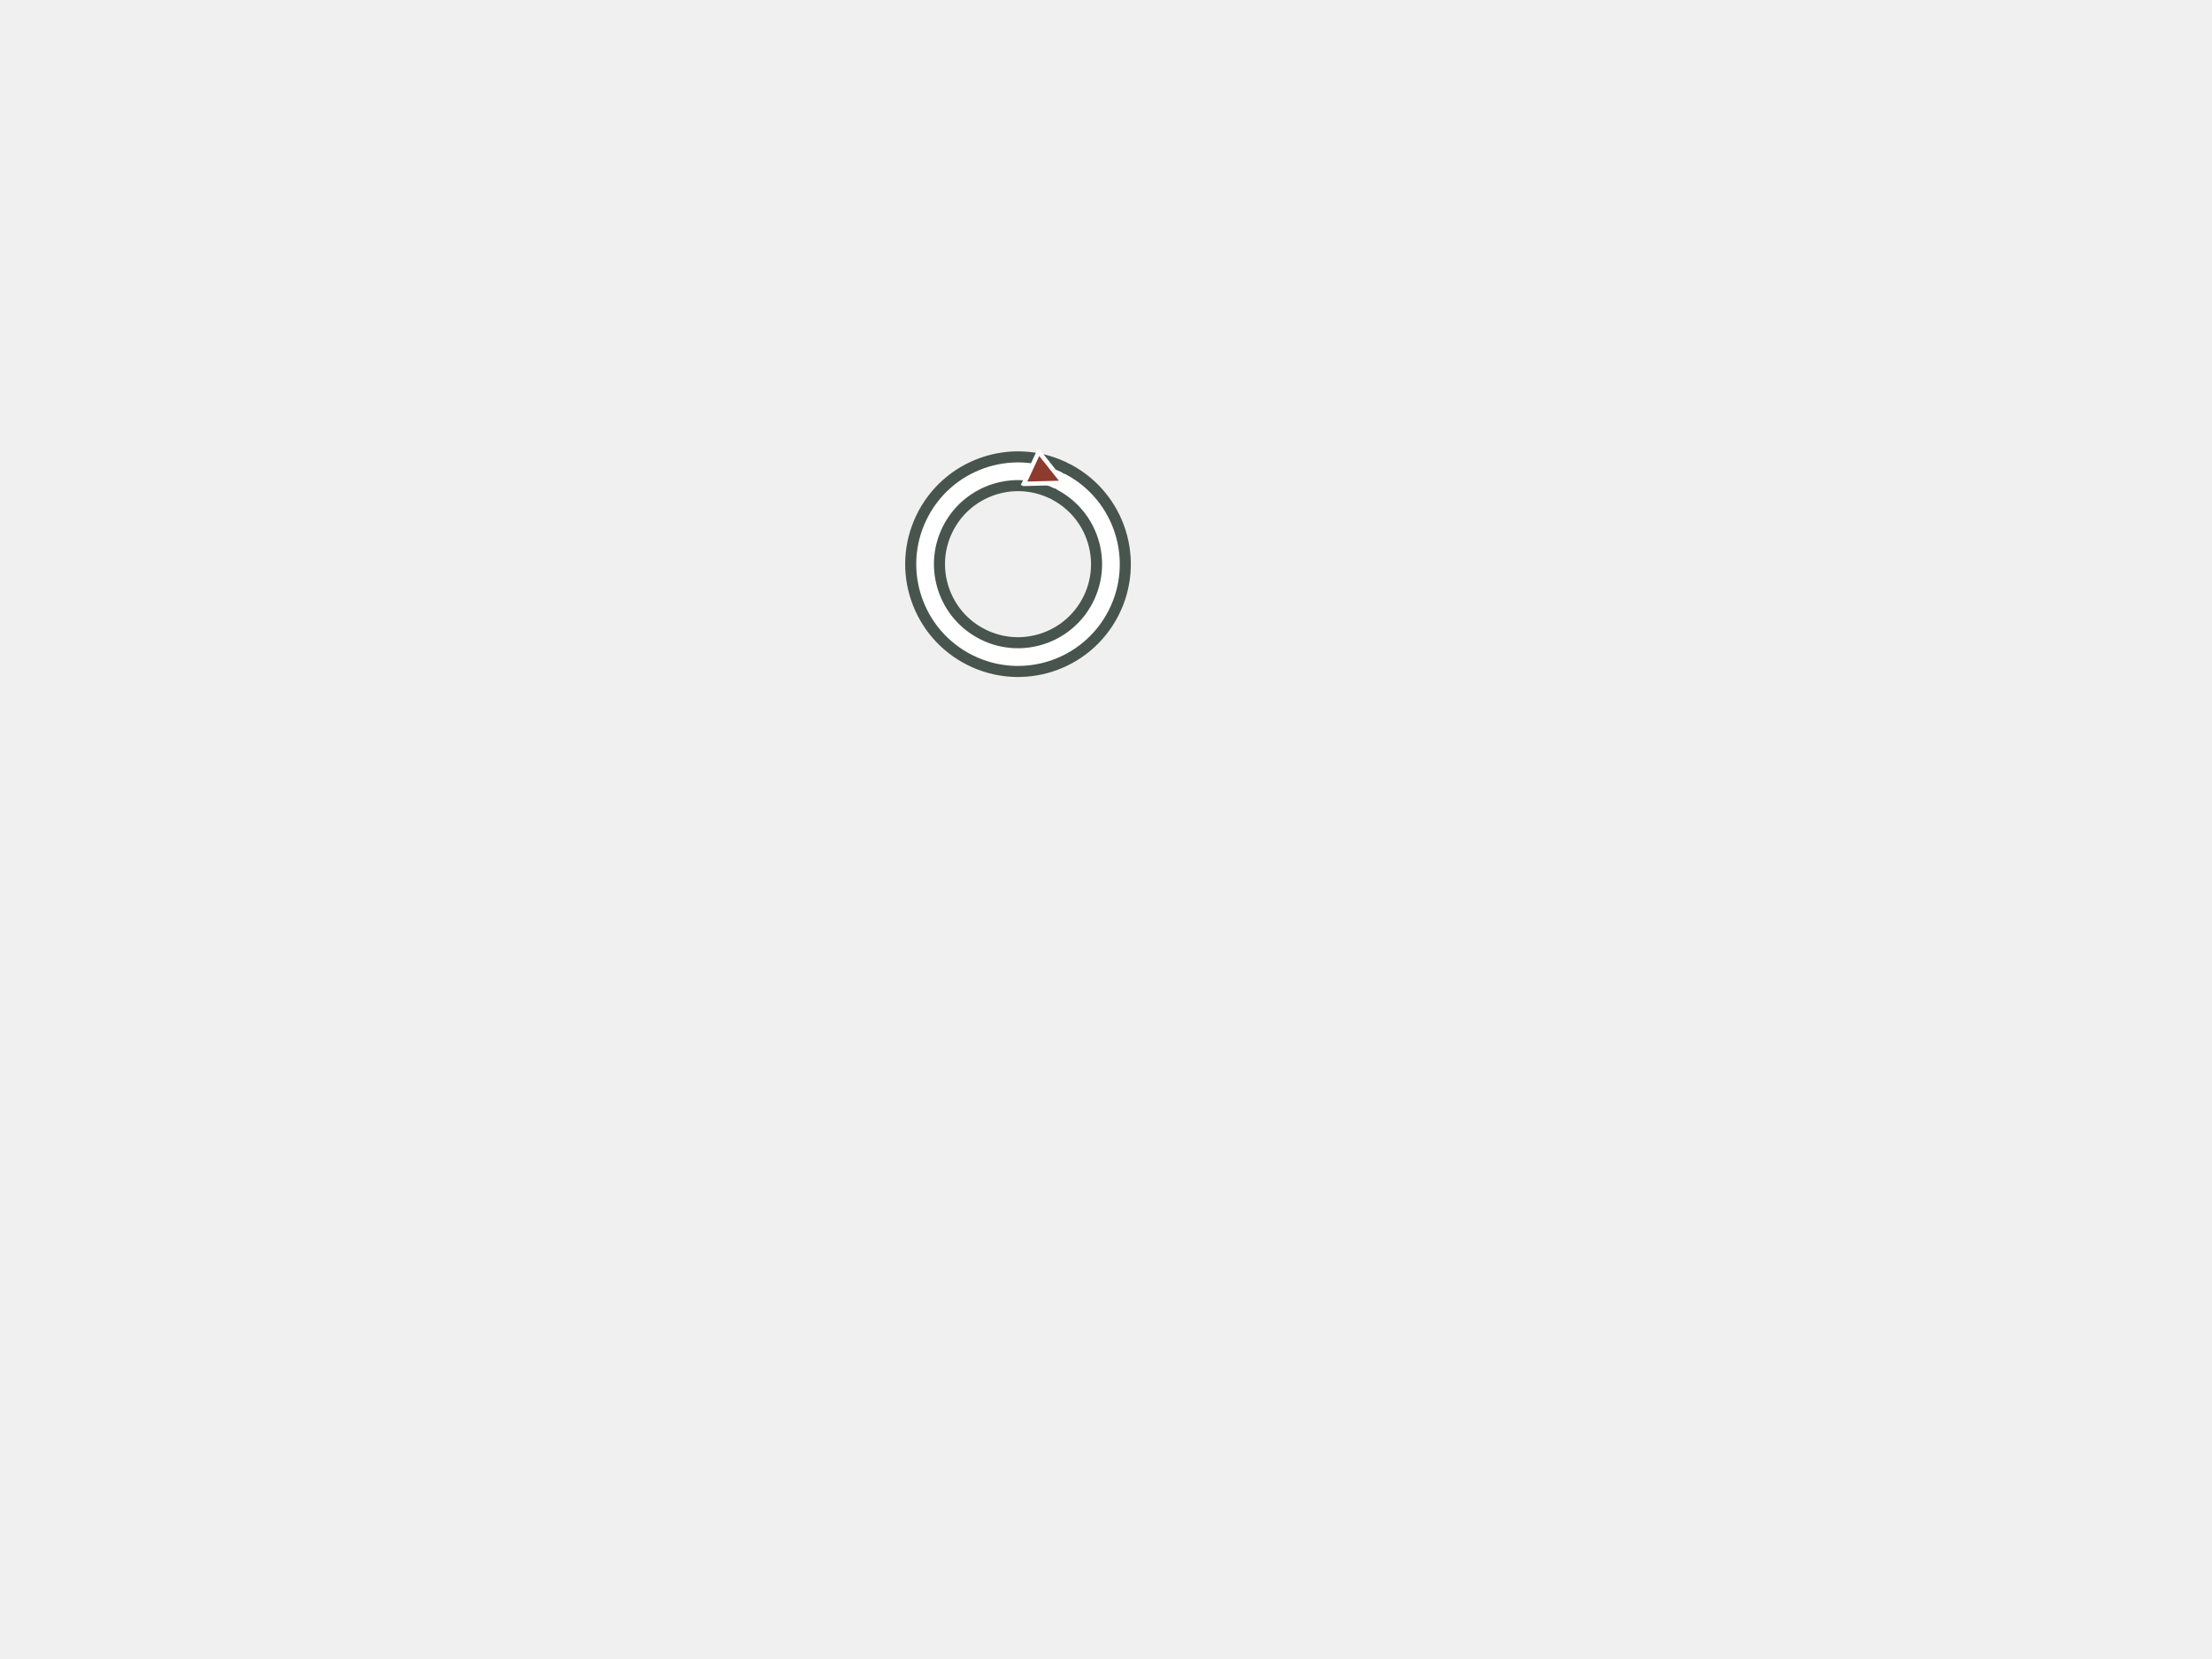
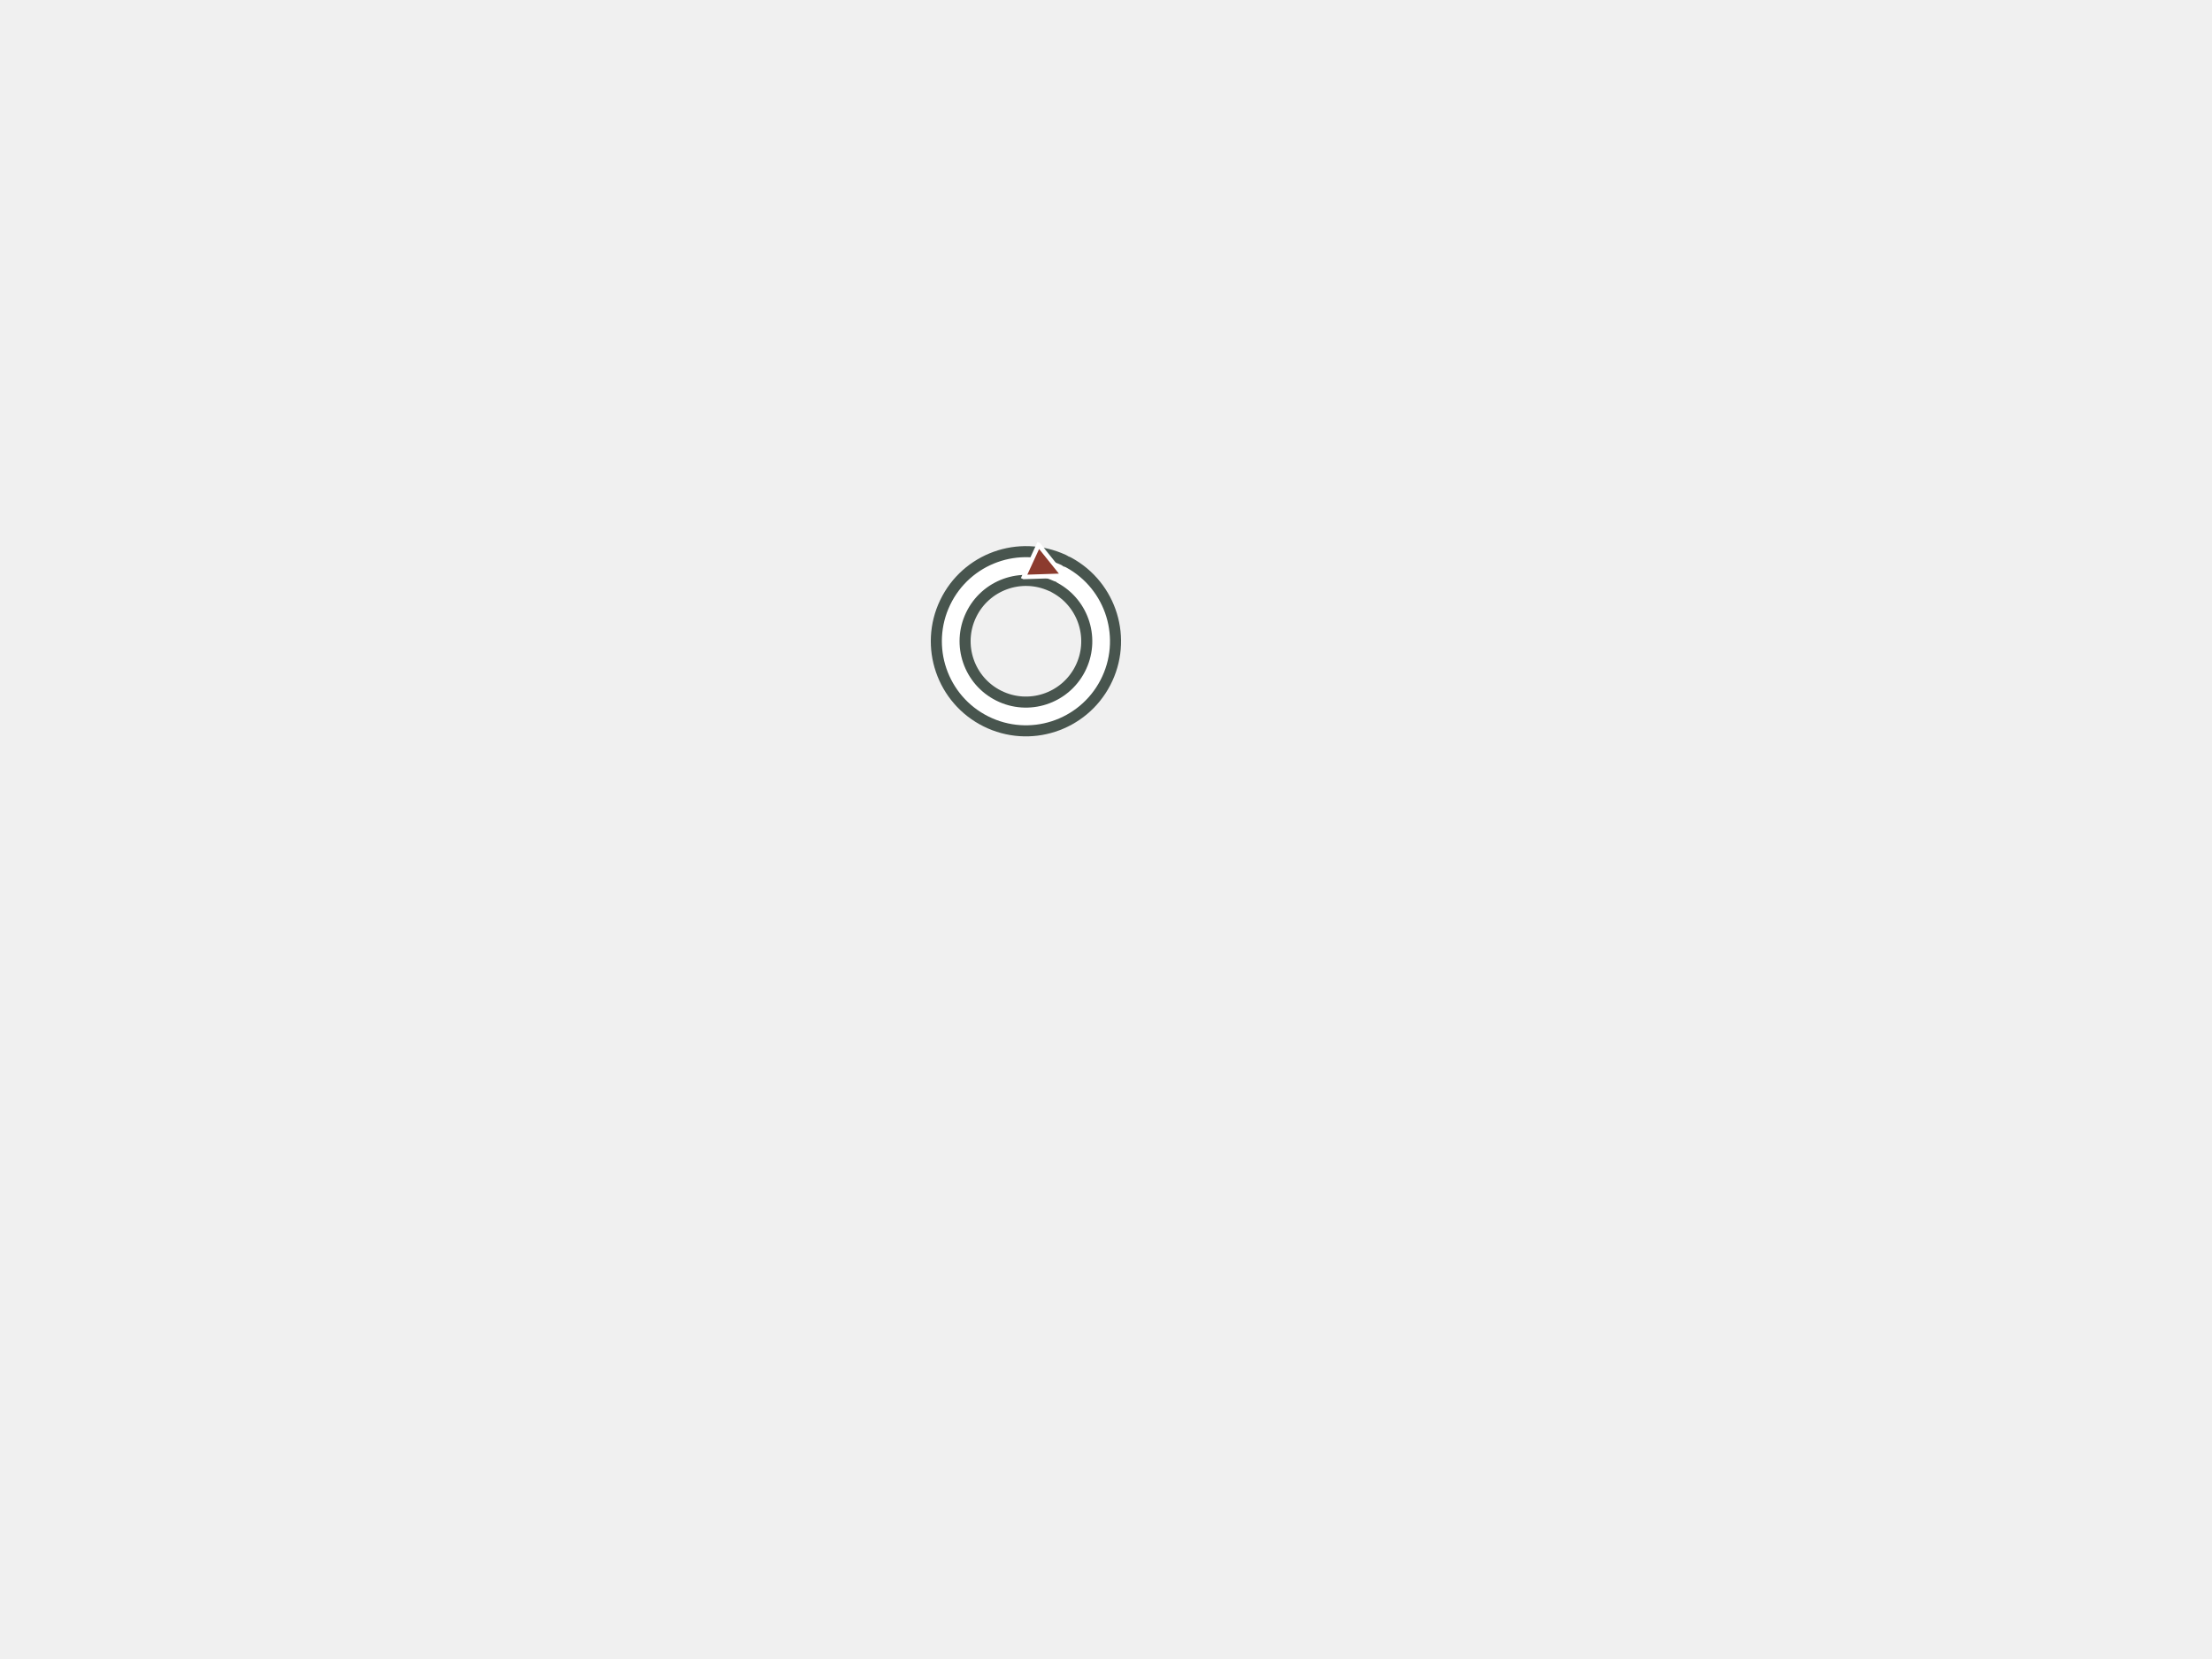
<svg xmlns="http://www.w3.org/2000/svg" viewBox="0 0 1000 750" role="img" aria-labelledby="title desc">
  <defs>
    <marker id="arrow" markerWidth="18" markerHeight="18" refX="14" refY="9" markerUnits="userSpaceOnUse" orient="auto">
      <path d="M1 1 17 9 1 17z" fill="#8c3b2e" stroke="#fff" stroke-width="2" />
    </marker>
  </defs>
-   <path d="M480 218 A42 42 0 1 1 478 217" fill="none" stroke="#14251c" stroke-width="18" stroke-linecap="round" opacity=".76" />
-   <path d="M480 218 A42 42 0 1 1 478 217" fill="none" stroke="#fff" stroke-width="8" stroke-linecap="round" marker-end="url(#arrow)" />
+   <path d="M480 260 A34 34 0 1 1 478 259" fill="none" stroke="#14251c" stroke-width="18" stroke-linecap="round" opacity=".76" />
+   <path d="M480 260 A34 34 0 1 1 478 259" fill="none" stroke="#fff" stroke-width="8" stroke-linecap="round" marker-end="url(#arrow)" />
</svg>
